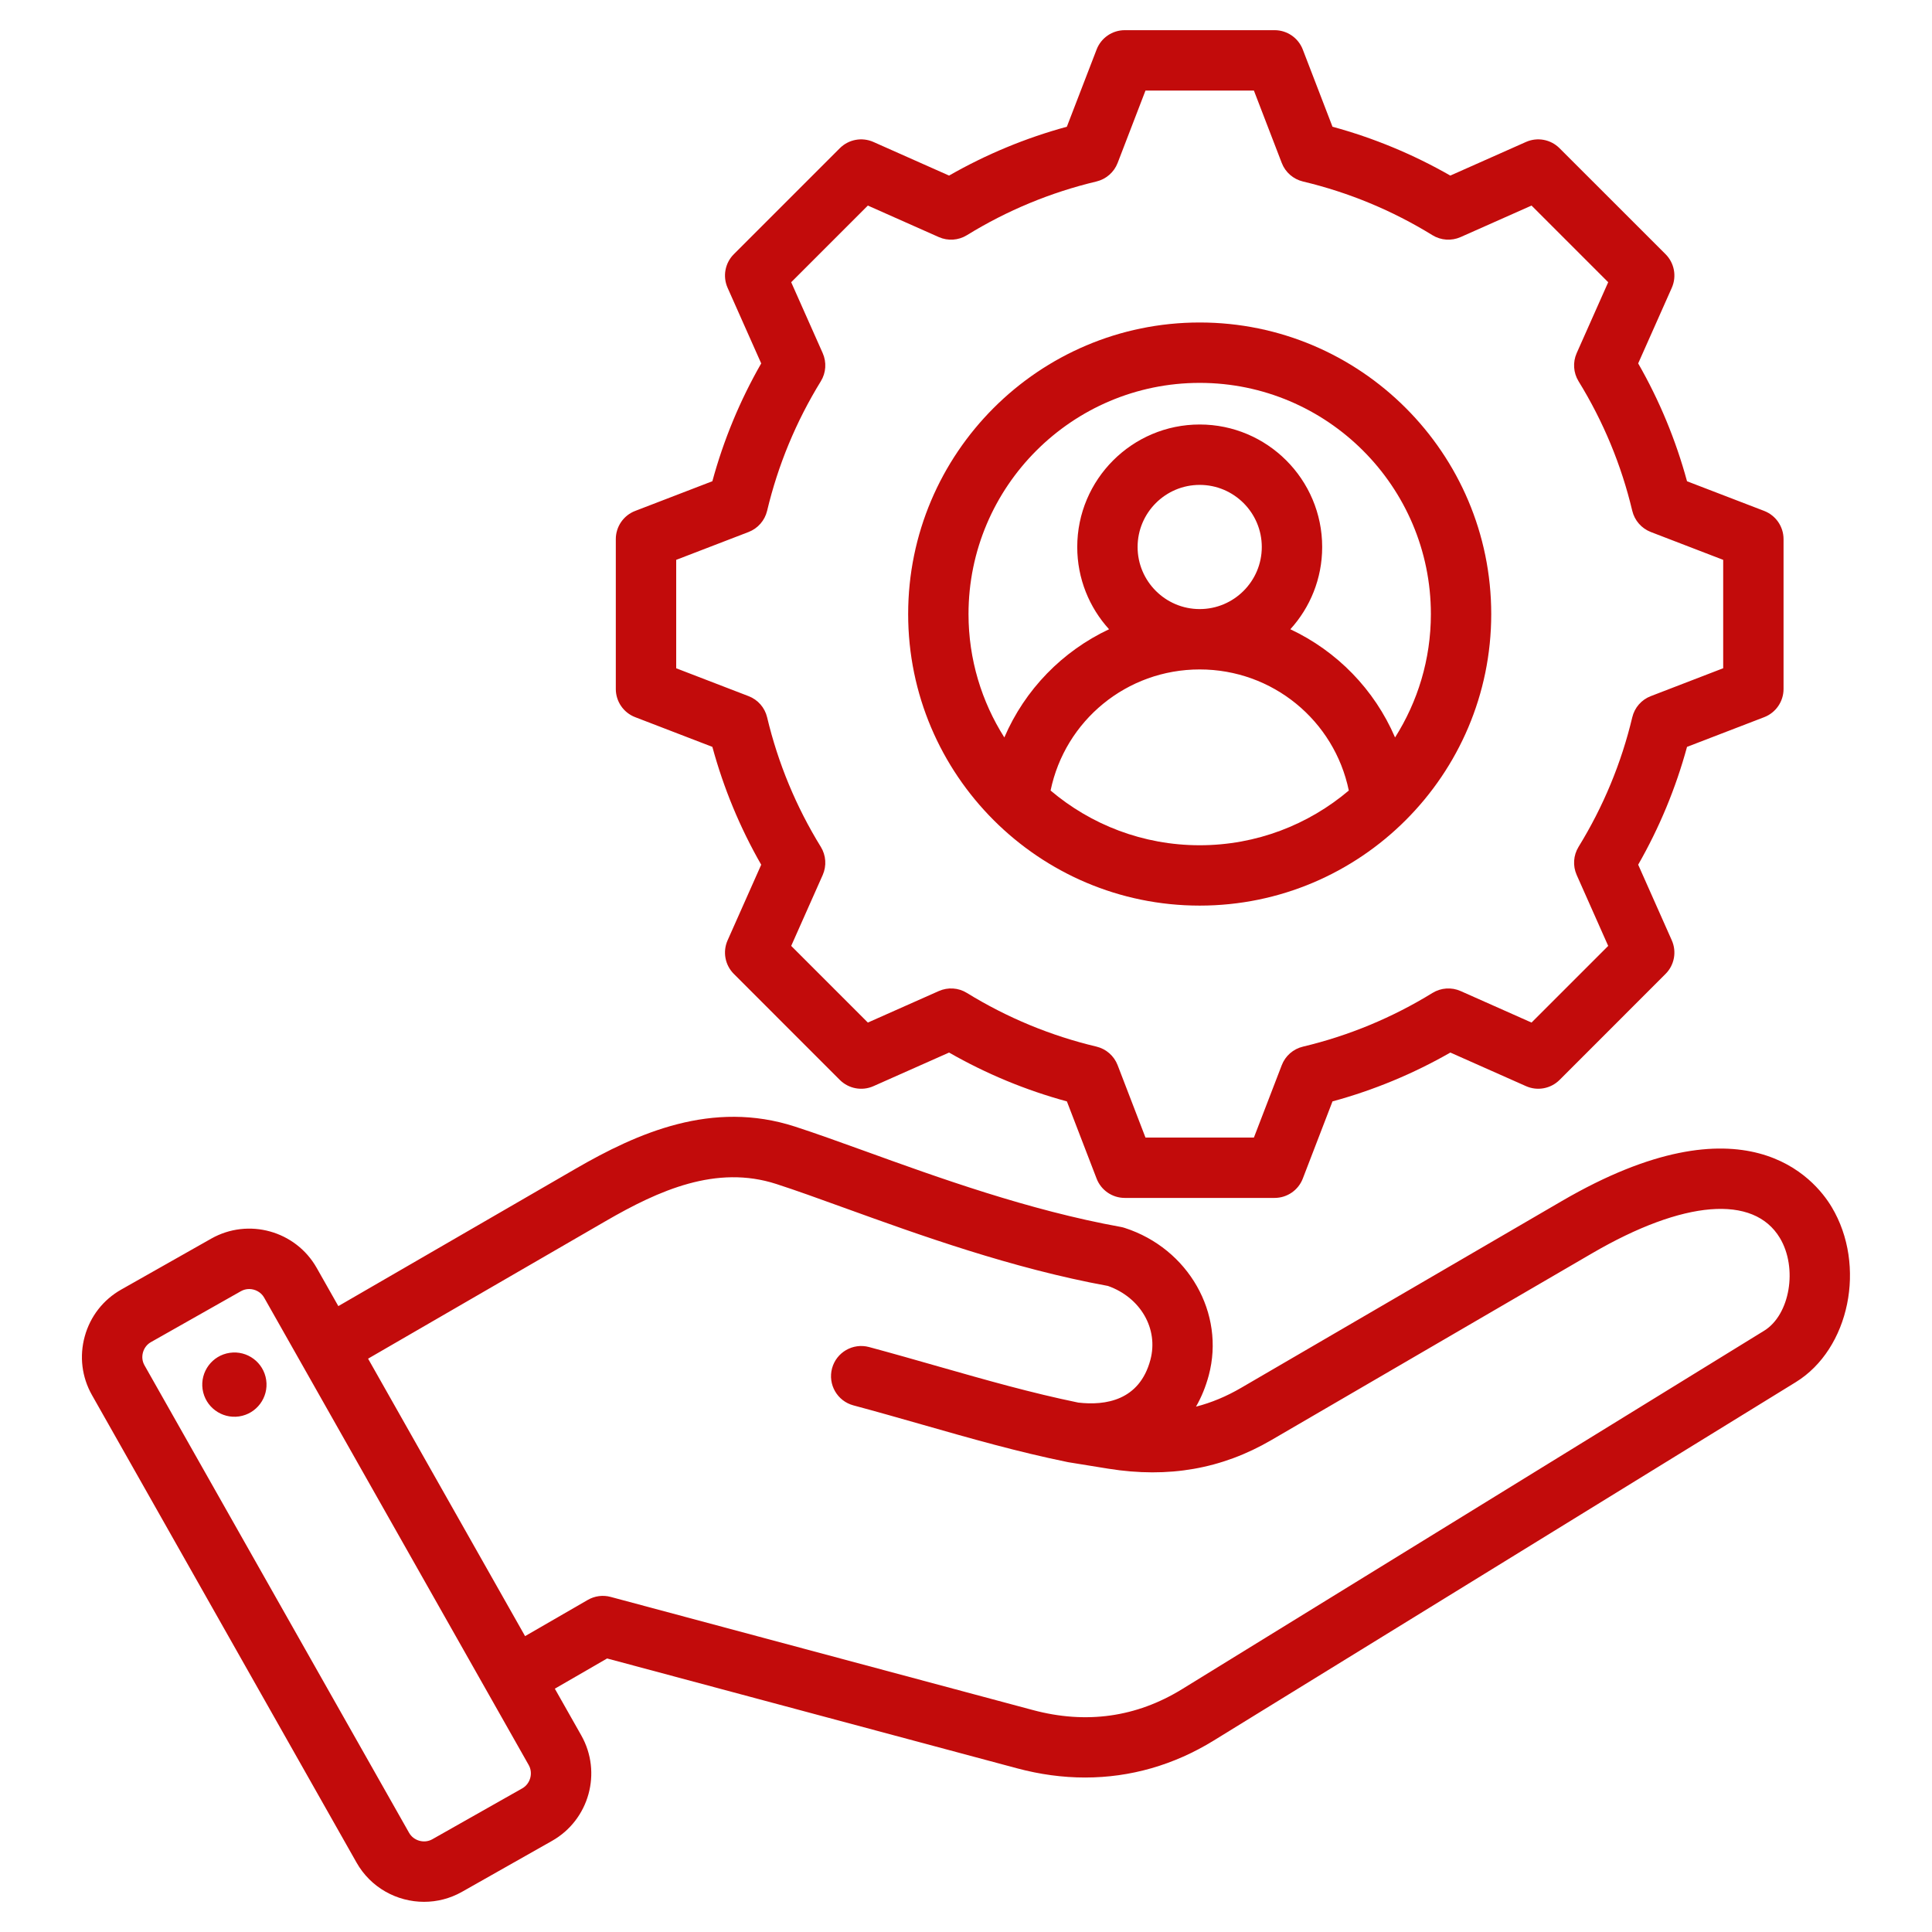
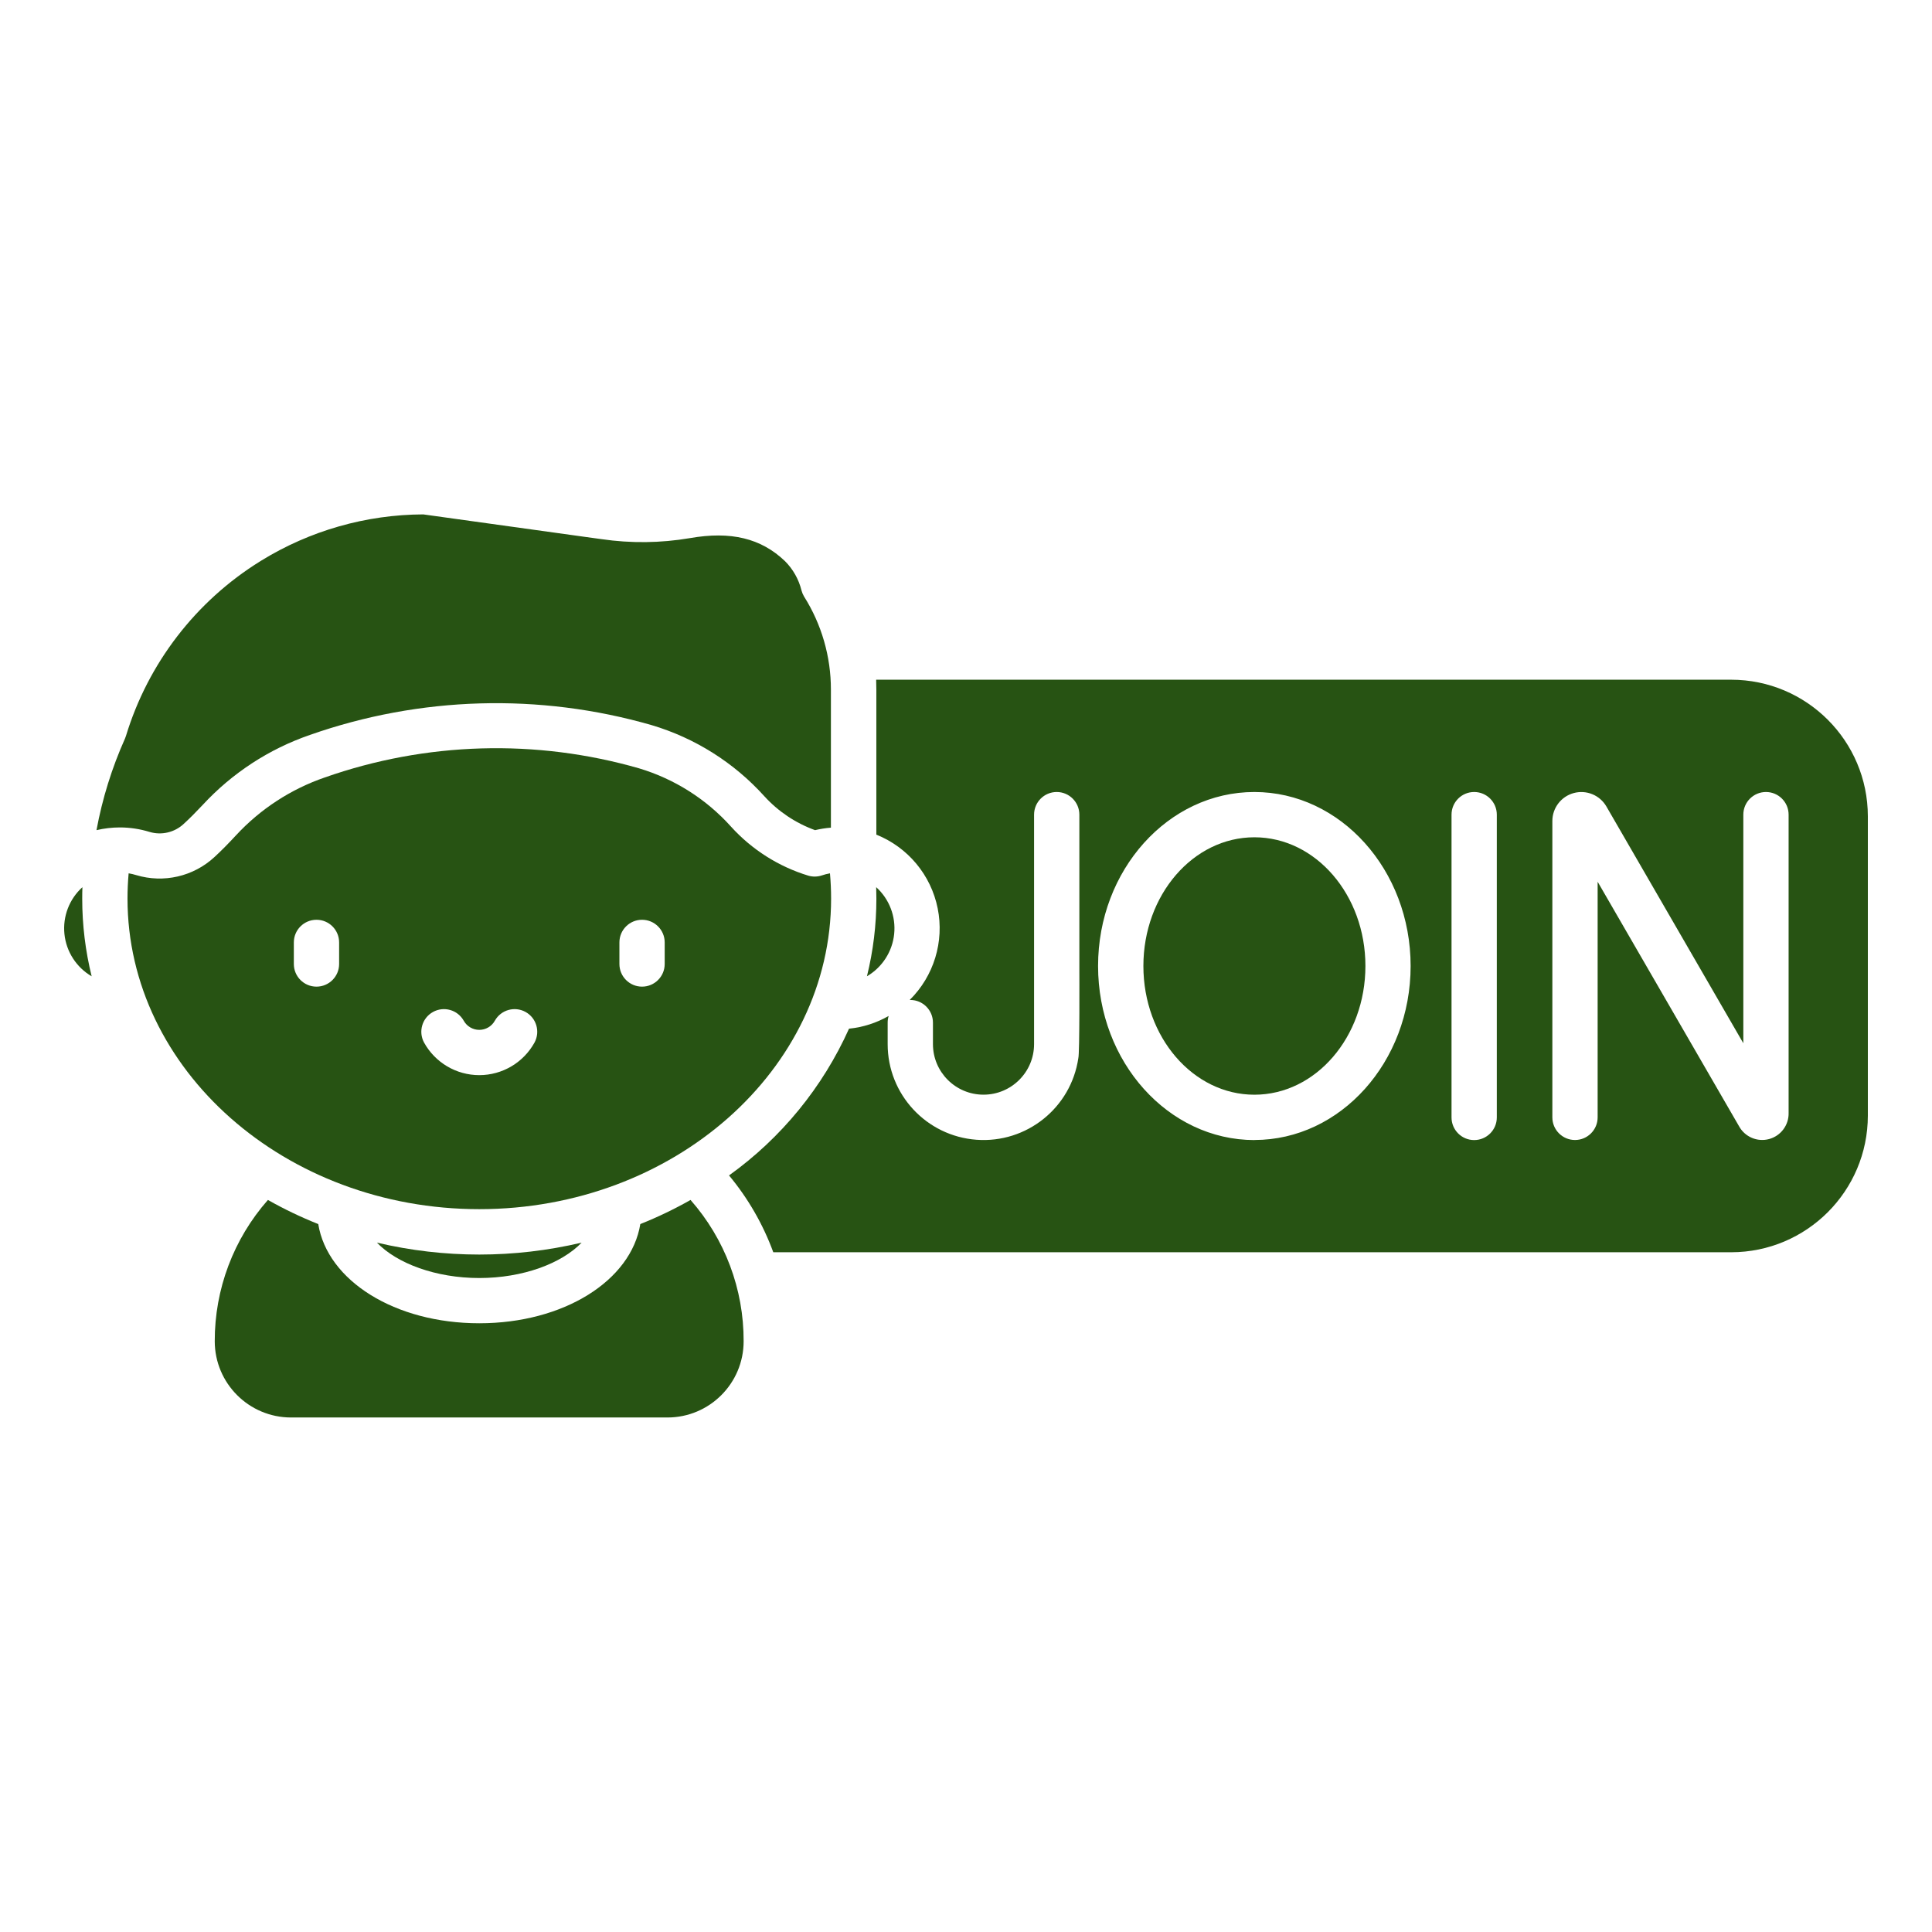
- <svg xmlns="http://www.w3.org/2000/svg" width="50" height="50" viewBox="0 0 50 50" fill="none">
-   <path d="M47.404 31.238C46.965 30.503 45.161 28.322 40.418 31.084L32.117 35.919C31.738 36.14 31.352 36.301 30.952 36.404C31.092 36.162 31.202 35.892 31.282 35.597C31.712 33.99 30.758 32.313 29.109 31.779C29.076 31.768 29.041 31.759 29.007 31.753C26.625 31.323 24.272 30.473 22.382 29.789C21.724 29.552 21.103 29.327 20.574 29.156C18.432 28.461 16.5 29.319 14.893 30.249L8.756 33.802L8.196 32.813C7.652 31.852 6.427 31.512 5.466 32.056L3.137 33.374C2.672 33.637 2.337 34.066 2.194 34.583C2.051 35.099 2.117 35.64 2.38 36.104L9.227 48.203C9.595 48.854 10.275 49.219 10.974 49.219C11.308 49.219 11.646 49.136 11.957 48.96L14.286 47.642C15.248 47.098 15.587 45.873 15.043 44.911L14.359 43.703L15.712 42.921L26.326 45.765C26.917 45.923 27.504 46.002 28.082 46.002C29.251 46.002 30.379 45.681 31.411 45.045L46.476 35.769C47.868 34.911 48.311 32.752 47.404 31.238ZM13.517 46.282L11.188 47.6C10.98 47.718 10.705 47.641 10.587 47.433L3.74 35.335C3.682 35.233 3.668 35.115 3.7 35C3.732 34.886 3.805 34.791 3.906 34.734L6.235 33.416C6.302 33.378 6.375 33.36 6.448 33.36C6.603 33.36 6.756 33.441 6.836 33.582L13.684 45.681C13.801 45.889 13.725 46.164 13.517 46.282ZM45.656 34.439L30.592 43.715C29.409 44.443 28.109 44.625 26.731 44.256L15.804 41.328C15.604 41.274 15.391 41.302 15.211 41.406L13.589 42.343L9.526 35.162L15.676 31.601C17.051 30.805 18.538 30.138 20.092 30.642C20.596 30.805 21.177 31.015 21.851 31.259C23.782 31.957 26.181 32.824 28.673 33.28C29.516 33.577 29.987 34.39 29.772 35.193C29.49 36.248 28.608 36.38 27.906 36.299C26.685 36.048 25.525 35.717 24.297 35.367C23.713 35.2 23.11 35.028 22.49 34.861C22.073 34.75 21.645 34.997 21.533 35.414C21.422 35.831 21.669 36.259 22.086 36.371C22.694 36.534 23.29 36.704 23.868 36.869C25.135 37.231 26.333 37.573 27.623 37.837C27.628 37.838 27.649 37.842 27.654 37.843L28.686 38.01C30.241 38.259 31.62 38.017 32.903 37.269L41.204 32.435C43.57 31.057 45.387 30.91 46.064 32.04C46.529 32.817 46.324 34.028 45.656 34.439ZM6.889 35.714C6.955 36.168 6.641 36.59 6.187 36.657C5.732 36.723 5.31 36.408 5.243 35.954C5.177 35.5 5.492 35.077 5.946 35.011C6.4 34.944 6.823 35.259 6.889 35.714ZM16.438 18.56L18.436 19.329C18.726 20.395 19.149 21.418 19.7 22.379L18.83 24.336C18.699 24.631 18.763 24.977 18.992 25.205L21.734 27.948C21.963 28.176 22.308 28.241 22.604 28.11L24.562 27.24C25.523 27.79 26.545 28.214 27.611 28.504L28.38 30.502C28.496 30.803 28.785 31.002 29.109 31.002H32.987C33.31 31.002 33.6 30.803 33.716 30.502L34.485 28.504C35.552 28.214 36.574 27.79 37.535 27.24L39.492 28.109C39.788 28.241 40.133 28.176 40.362 27.948L43.104 25.205C43.333 24.977 43.397 24.631 43.266 24.336L42.396 22.378C42.946 21.417 43.37 20.395 43.66 19.329L45.658 18.56C45.959 18.444 46.158 18.154 46.158 17.831V13.953C46.158 13.629 45.959 13.34 45.658 13.223L43.66 12.455C43.37 11.388 42.947 10.366 42.396 9.405L43.266 7.448C43.397 7.152 43.333 6.807 43.104 6.578L40.361 3.836C40.133 3.607 39.787 3.543 39.492 3.674L37.534 4.544C36.573 3.994 35.551 3.57 34.485 3.28L33.716 1.282C33.6 0.98 33.31 0.781 32.987 0.781H29.109C28.785 0.781 28.496 0.98 28.38 1.282L27.61 3.28C26.545 3.57 25.523 3.994 24.562 4.544L22.604 3.674C22.308 3.543 21.963 3.607 21.734 3.836L18.992 6.578C18.763 6.807 18.699 7.152 18.83 7.448L19.7 9.405C19.149 10.366 18.726 11.388 18.436 12.454L16.438 13.223C16.136 13.339 15.937 13.629 15.937 13.953V17.831C15.937 18.154 16.136 18.444 16.438 18.56ZM17.5 14.489L19.374 13.768C19.614 13.675 19.793 13.47 19.853 13.219C20.135 12.035 20.603 10.907 21.243 9.867C21.378 9.648 21.396 9.376 21.292 9.14L20.476 7.304L22.46 5.32L24.297 6.136C24.532 6.24 24.804 6.222 25.023 6.087C26.063 5.446 27.191 4.979 28.375 4.697C28.626 4.637 28.831 4.458 28.924 4.218L29.645 2.344H32.451L33.172 4.218C33.264 4.458 33.47 4.637 33.72 4.697C34.905 4.979 36.032 5.446 37.072 6.087C37.292 6.222 37.564 6.24 37.799 6.136L39.636 5.32L41.62 7.304L40.804 9.14C40.7 9.375 40.718 9.647 40.853 9.867C41.493 10.906 41.961 12.034 42.243 13.22C42.303 13.47 42.482 13.675 42.722 13.768L44.596 14.489V17.294L42.722 18.016C42.481 18.108 42.302 18.314 42.243 18.564C41.961 19.748 41.493 20.876 40.853 21.916C40.718 22.136 40.7 22.407 40.804 22.643L41.62 24.48L39.636 26.464L37.8 25.648C37.565 25.544 37.293 25.562 37.073 25.697C36.033 26.337 34.905 26.805 33.72 27.087C33.47 27.146 33.264 27.326 33.172 27.566L32.451 29.44H29.645L28.924 27.566C28.831 27.325 28.626 27.146 28.376 27.086C27.191 26.805 26.063 26.337 25.023 25.697C24.804 25.561 24.532 25.544 24.297 25.648L22.46 26.464L20.476 24.48L21.292 22.644C21.396 22.408 21.378 22.137 21.243 21.917C20.602 20.877 20.135 19.749 19.853 18.564C19.793 18.313 19.614 18.108 19.373 18.016L17.5 17.295V14.489H17.5ZM31.048 23.437C35.209 23.437 38.593 20.052 38.593 15.892C38.593 11.731 35.209 8.346 31.048 8.346C26.887 8.346 23.503 11.731 23.503 15.892C23.503 20.052 26.887 23.437 31.048 23.437ZM27.189 20.459C27.564 18.648 29.159 17.325 31.048 17.325C32.937 17.325 34.532 18.648 34.907 20.459C33.865 21.341 32.518 21.875 31.048 21.875C29.578 21.875 28.231 21.341 27.189 20.459ZM31.048 15.763C30.162 15.763 29.441 15.042 29.441 14.156C29.441 13.27 30.162 12.549 31.048 12.549C31.934 12.549 32.655 13.27 32.655 14.156C32.655 15.042 31.934 15.763 31.048 15.763ZM31.048 9.909C34.347 9.909 37.031 12.593 37.031 15.892C37.031 17.065 36.69 18.16 36.104 19.085C35.571 17.845 34.601 16.852 33.394 16.285C33.906 15.722 34.218 14.975 34.218 14.156C34.218 12.408 32.796 10.986 31.048 10.986C29.3 10.986 27.879 12.408 27.879 14.156C27.879 14.975 28.191 15.722 28.702 16.285C27.495 16.852 26.525 17.845 25.992 19.085C25.406 18.16 25.065 17.065 25.065 15.892C25.065 12.593 27.749 9.909 31.048 9.909Z" fill="#C20B0B" />
+ <svg xmlns="http://www.w3.org/2000/svg" viewBox="0 0 512 512">
+   <g fill="#275313" class="color000000 svgShape" data-name="12 Join">
+     <path d="M458.79 180.13h-226.6c0 .88.05 1.76.05 2.64v38.42a26.72 26.72 0 0 1 8.84 43.81h.16a6 6 0 0 1 6 6v5.7a13.4 13.4 0 0 0 26.8 0v-60.81a6 6 0 0 1 12 0v41.41s.1 21.91-.27 23.11a25.4 25.4 0 0 1-50.53-3.71V271a6 6 0 0 1 .26-1.76 26.42 26.42 0 0 1-10.5 3.37 96.52 96.52 0 0 1-31.8 38.89 69 69 0 0 1 11.73 20.36h253.86a36.24 36.24 0 0 0 36.21-36.2v-79.33a36.24 36.24 0 0 0-36.21-36.2Zm-126.36 122C309.59 302.11 291 281.43 291 256s18.58-46.11 41.42-46.11 41.41 20.68 41.41 46.11-18.57 46.11-41.4 46.11Zm64.24-6a6 6 0 0 1-12 0v-80.24a6 6 0 1 1 12 0ZM474 294.9a7 7 0 0 1-13.15 3.54l-37.46-64.77v62.44a6 6 0 0 1-12 0v-78.54a7.68 7.68 0 0 1 14.32-3.85L462 276.47v-60.58a6 6 0 1 1 12 0Z" class="color000000 svgShape" />
+     <ellipse cx="332.43" cy="256" class="color000000 svgShape" rx="29.42" ry="34.11" />
+     <path d="M99.89 329.31c5.32 5.53 15.61 9.38 27.13 9.38s21.8-3.85 27.12-9.38a118 118 0 0 1-54.25 0Z" class="color000000 svgShape" />
+     <path d="M169.69 324.39c-2.44 15-20.31 26.29-42.68 26.29s-40.23-11.29-42.67-26.29A109.3 109.3 0 0 1 71 318a56.42 56.42 0 0 0-14.09 37.45 20.23 20.23 0 0 0 20.2 20.2h99.76a20.2 20.2 0 0 0 20.2-20.2A56.33 56.33 0 0 0 183 318a108.54 108.54 0 0 1-13.31 6.39zm62.51-89.28c0 1 .05 2 .05 3.06a85.44 85.44 0 0 1-2.5 20.55 14.71 14.71 0 0 0 2.45-23.61zm-210.36 0a14.72 14.72 0 0 0 2.45 23.62 85.59 85.59 0 0 1-2.5-20.56c0-1.02.01-2.04.05-3.06z" class="color000000 svgShape" />
+     <path d="M217.78 232a6 6 0 0 1-3.56.06 45.61 45.61 0 0 1-20.5-13 53.34 53.34 0 0 0-24.38-15.45 137 137 0 0 0-83.26 2.42 57.63 57.63 0 0 0-23.53 15.33c-2 2.16-3.91 4.11-5.72 5.77a21.43 21.43 0 0 1-20.74 4.78 14.91 14.91 0 0 0-2-.47c-.2 2.23-.3 4.47-.3 6.7 0 45.38 41.82 82.3 93.23 82.3s93.23-36.92 93.23-82.3c0-2.23-.1-4.47-.3-6.7a14.29 14.29 0 0 0-2.17.56ZM89.87 255.47a6 6 0 1 1-12 0v-5.72a6 6 0 0 1 12 0Zm51.79 20.8a16.72 16.72 0 0 1-29.29 0 6 6 0 0 1 10.51-5.79 4.72 4.72 0 0 0 8.27 0 6 6 0 0 1 10.51 5.79Zm34.49-20.8a6 6 0 1 1-12 0v-5.72a6 6 0 0 1 12 0Z" class="color000000 svgShape" />
+     <path d="M212.4 156.45a16.56 16.56 0 0 0-4.37-7.74c-6.35-6.08-14.36-8-25.21-6.1a75 75 0 0 1-23.4.27l-5.17-.71q-21-2.94-42.08-5.85a82.55 82.55 0 0 0-42.92 12.24l-.27.17A82.84 82.84 0 0 0 33.39 195a6 6 0 0 1-.26.71A107.2 107.2 0 0 0 25.57 220a27.08 27.08 0 0 1 6.16-.72 26.79 26.79 0 0 1 7.91 1.19 9.36 9.36 0 0 0 9.07-2.15c1.57-1.44 3.25-3.13 5-5a69.6 69.6 0 0 1 28.43-18.56 148.93 148.93 0 0 1 90.5-2.61A65.29 65.29 0 0 1 202.55 211a33.73 33.73 0 0 0 13.45 9 27 27 0 0 1 4.2-.66v-36.57a46.19 46.19 0 0 0-7.13-24.71 6.27 6.27 0 0 1-.67-1.61Z" class="color000000 svgShape" />
+   </g>
</svg>
